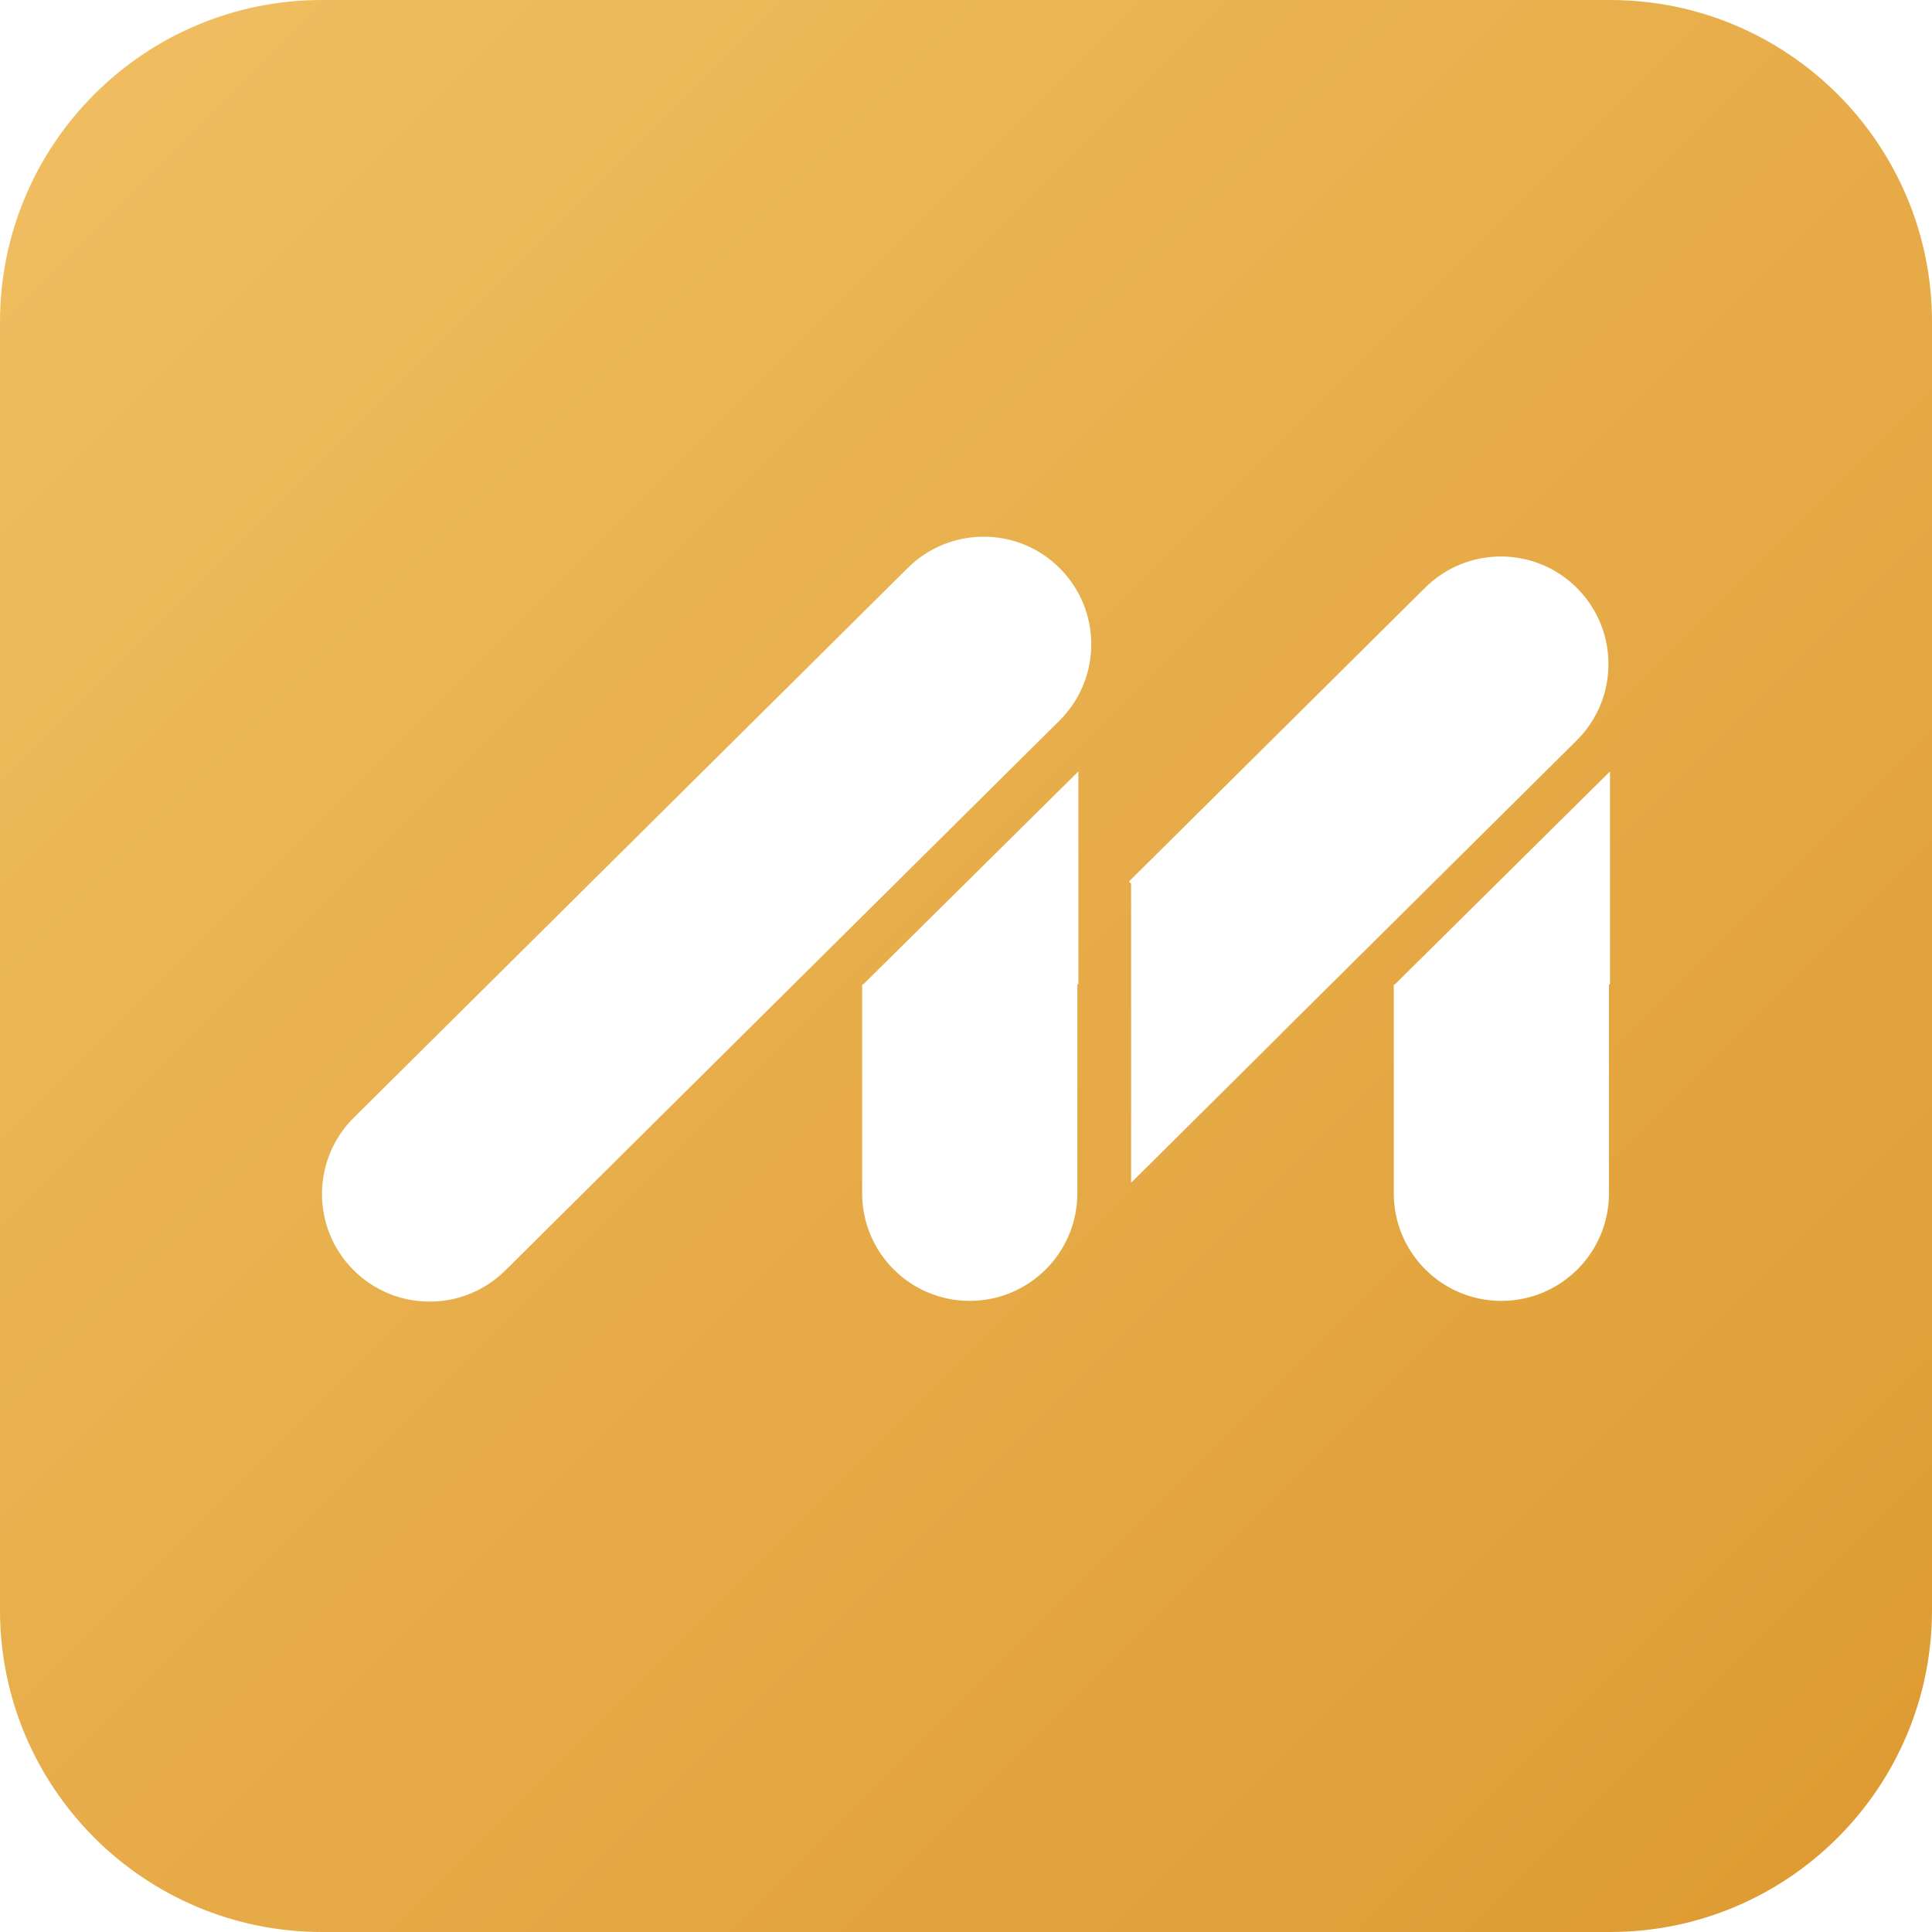
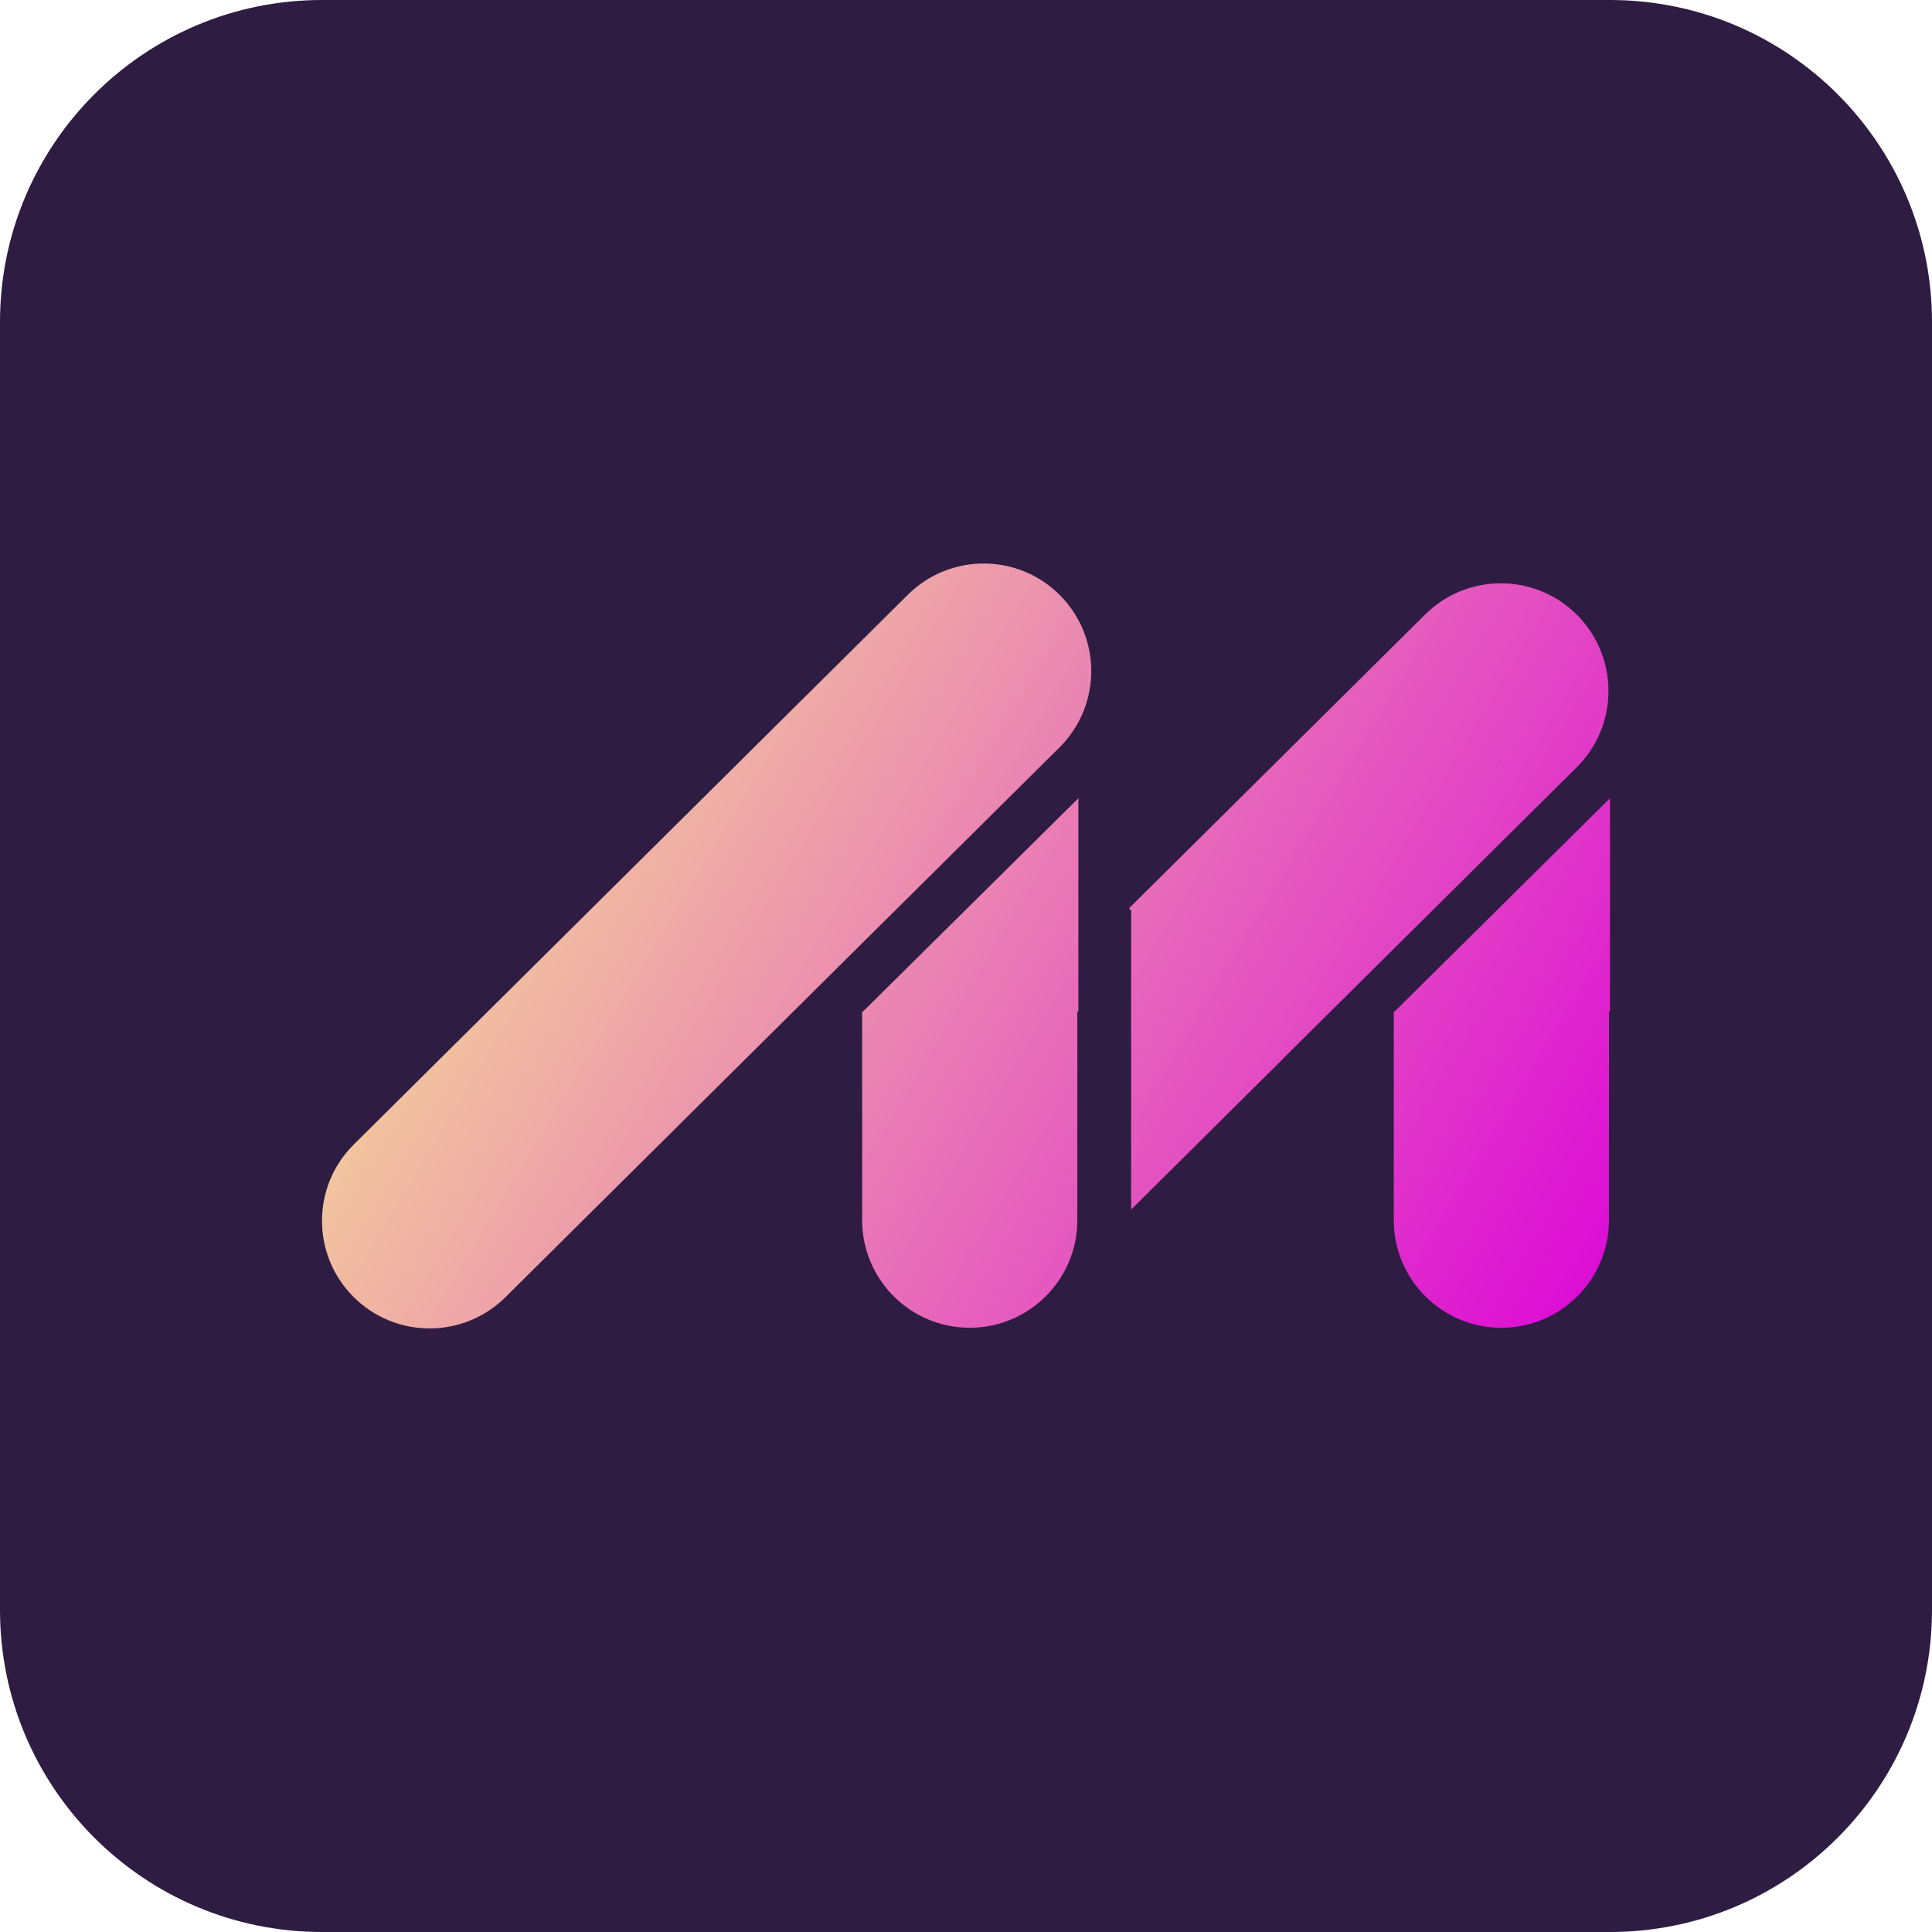
<svg xmlns="http://www.w3.org/2000/svg" viewBox="0 0 24 24" fill="none">
-   <path fill-rule="evenodd" clip-rule="evenodd" d="M4 0C1.791 0 0 1.791 0 4V20C0 22.209 1.791 24 4 24H20C22.209 24 24 22.209 24 20V4C24 1.791 22.209 0 20 0H4ZM11.278 7.054C11.802 6.535 12.649 6.538 13.168 7.062C13.688 7.586 13.685 8.432 13.161 8.952L6.278 15.781C5.754 16.301 4.908 16.298 4.388 15.774C3.868 15.25 3.871 14.404 4.395 13.884L11.278 7.054ZM10.723 12.229L13.396 9.583V12.229H10.723ZM10.71 12.229V14.824C10.71 15.562 11.308 16.16 12.046 16.16C12.784 16.16 13.383 15.562 13.383 14.824V12.229H10.71ZM20 9.583L17.327 12.229H20V9.583ZM17.314 14.824V12.229H19.987V14.824C19.987 15.562 19.389 16.16 18.65 16.16C17.912 16.16 17.314 15.562 17.314 14.824ZM19.593 7.308C19.073 6.784 18.227 6.781 17.703 7.301L14.024 10.951L14.051 10.978V14.693L15.912 12.845L15.911 12.844L19.586 9.198C20.11 8.678 20.113 7.832 19.593 7.308Z" fill="url(#paint0_linear_13_151)" />
+   <rect width="24" height="24" rx="4" fill="#2F1C42" />
+   <path d="M13.168 7.395C12.649 6.871 11.802 6.868 11.278 7.388L4.395 14.217C3.871 14.737 3.868 15.583 4.388 16.107C4.908 16.631 5.754 16.634 6.278 16.115L13.161 9.285C13.685 8.765 13.688 7.919 13.168 7.395Z" fill="url(#paint0_linear_62_50)" />
+   <path d="M13.396 9.916L10.723 12.563L10.71 12.563L10.71 15.157C10.71 15.895 11.308 16.494 12.046 16.494C12.784 16.494 13.383 15.895 13.383 15.157L13.383 12.563L13.396 12.563L13.396 9.916Z" fill="url(#paint1_linear_62_50)" />
+   <path d="M17.327 12.563L20 9.916L20 12.563L19.987 12.563L19.987 15.157C19.987 15.895 19.389 16.494 18.65 16.494C17.912 16.494 17.314 15.895 17.314 15.157L17.314 12.563L17.327 12.563Z" fill="url(#paint2_linear_62_50)" />
+   <path d="M17.703 7.634C18.227 7.114 19.073 7.117 19.593 7.641C20.113 8.165 20.11 9.012 19.586 9.532L15.911 13.178L15.912 13.179L14.051 15.026L14.051 11.311L14.024 11.284L17.703 7.634Z" fill="url(#paint3_linear_62_50)" />
  <defs>
-     <linearGradient id="paint0_linear_13_151" x1="0" y1="0" x2="24" y2="24" gradientUnits="userSpaceOnUse">
-       <stop stop-color="#F0BF62" />
-       <stop offset="1" stop-color="#DE9A31" />
+     <linearGradient id="paint0_linear_62_50" x1="4" y1="7" x2="19.941" y2="16.587" gradientUnits="userSpaceOnUse">
+       <stop stop-color="#F8F88F" />
+       <stop offset="1" stop-color="#DB07D7" />
+     </linearGradient>
+     <linearGradient id="paint1_linear_62_50" x1="4" y1="7" x2="19.941" y2="16.587" gradientUnits="userSpaceOnUse">
+       <stop stop-color="#F8F88F" />
+       <stop offset="1" stop-color="#DB07D7" />
+     </linearGradient>
+     <linearGradient id="paint2_linear_62_50" x1="4" y1="7" x2="19.941" y2="16.587" gradientUnits="userSpaceOnUse">
+       <stop stop-color="#F8F88F" />
+       <stop offset="1" stop-color="#DB07D7" />
+     </linearGradient>
+     <linearGradient id="paint3_linear_62_50" x1="4" y1="7" x2="19.941" y2="16.587" gradientUnits="userSpaceOnUse">
+       <stop stop-color="#F8F88F" />
+       <stop offset="1" stop-color="#DB07D7" />
    </linearGradient>
  </defs>
</svg>
